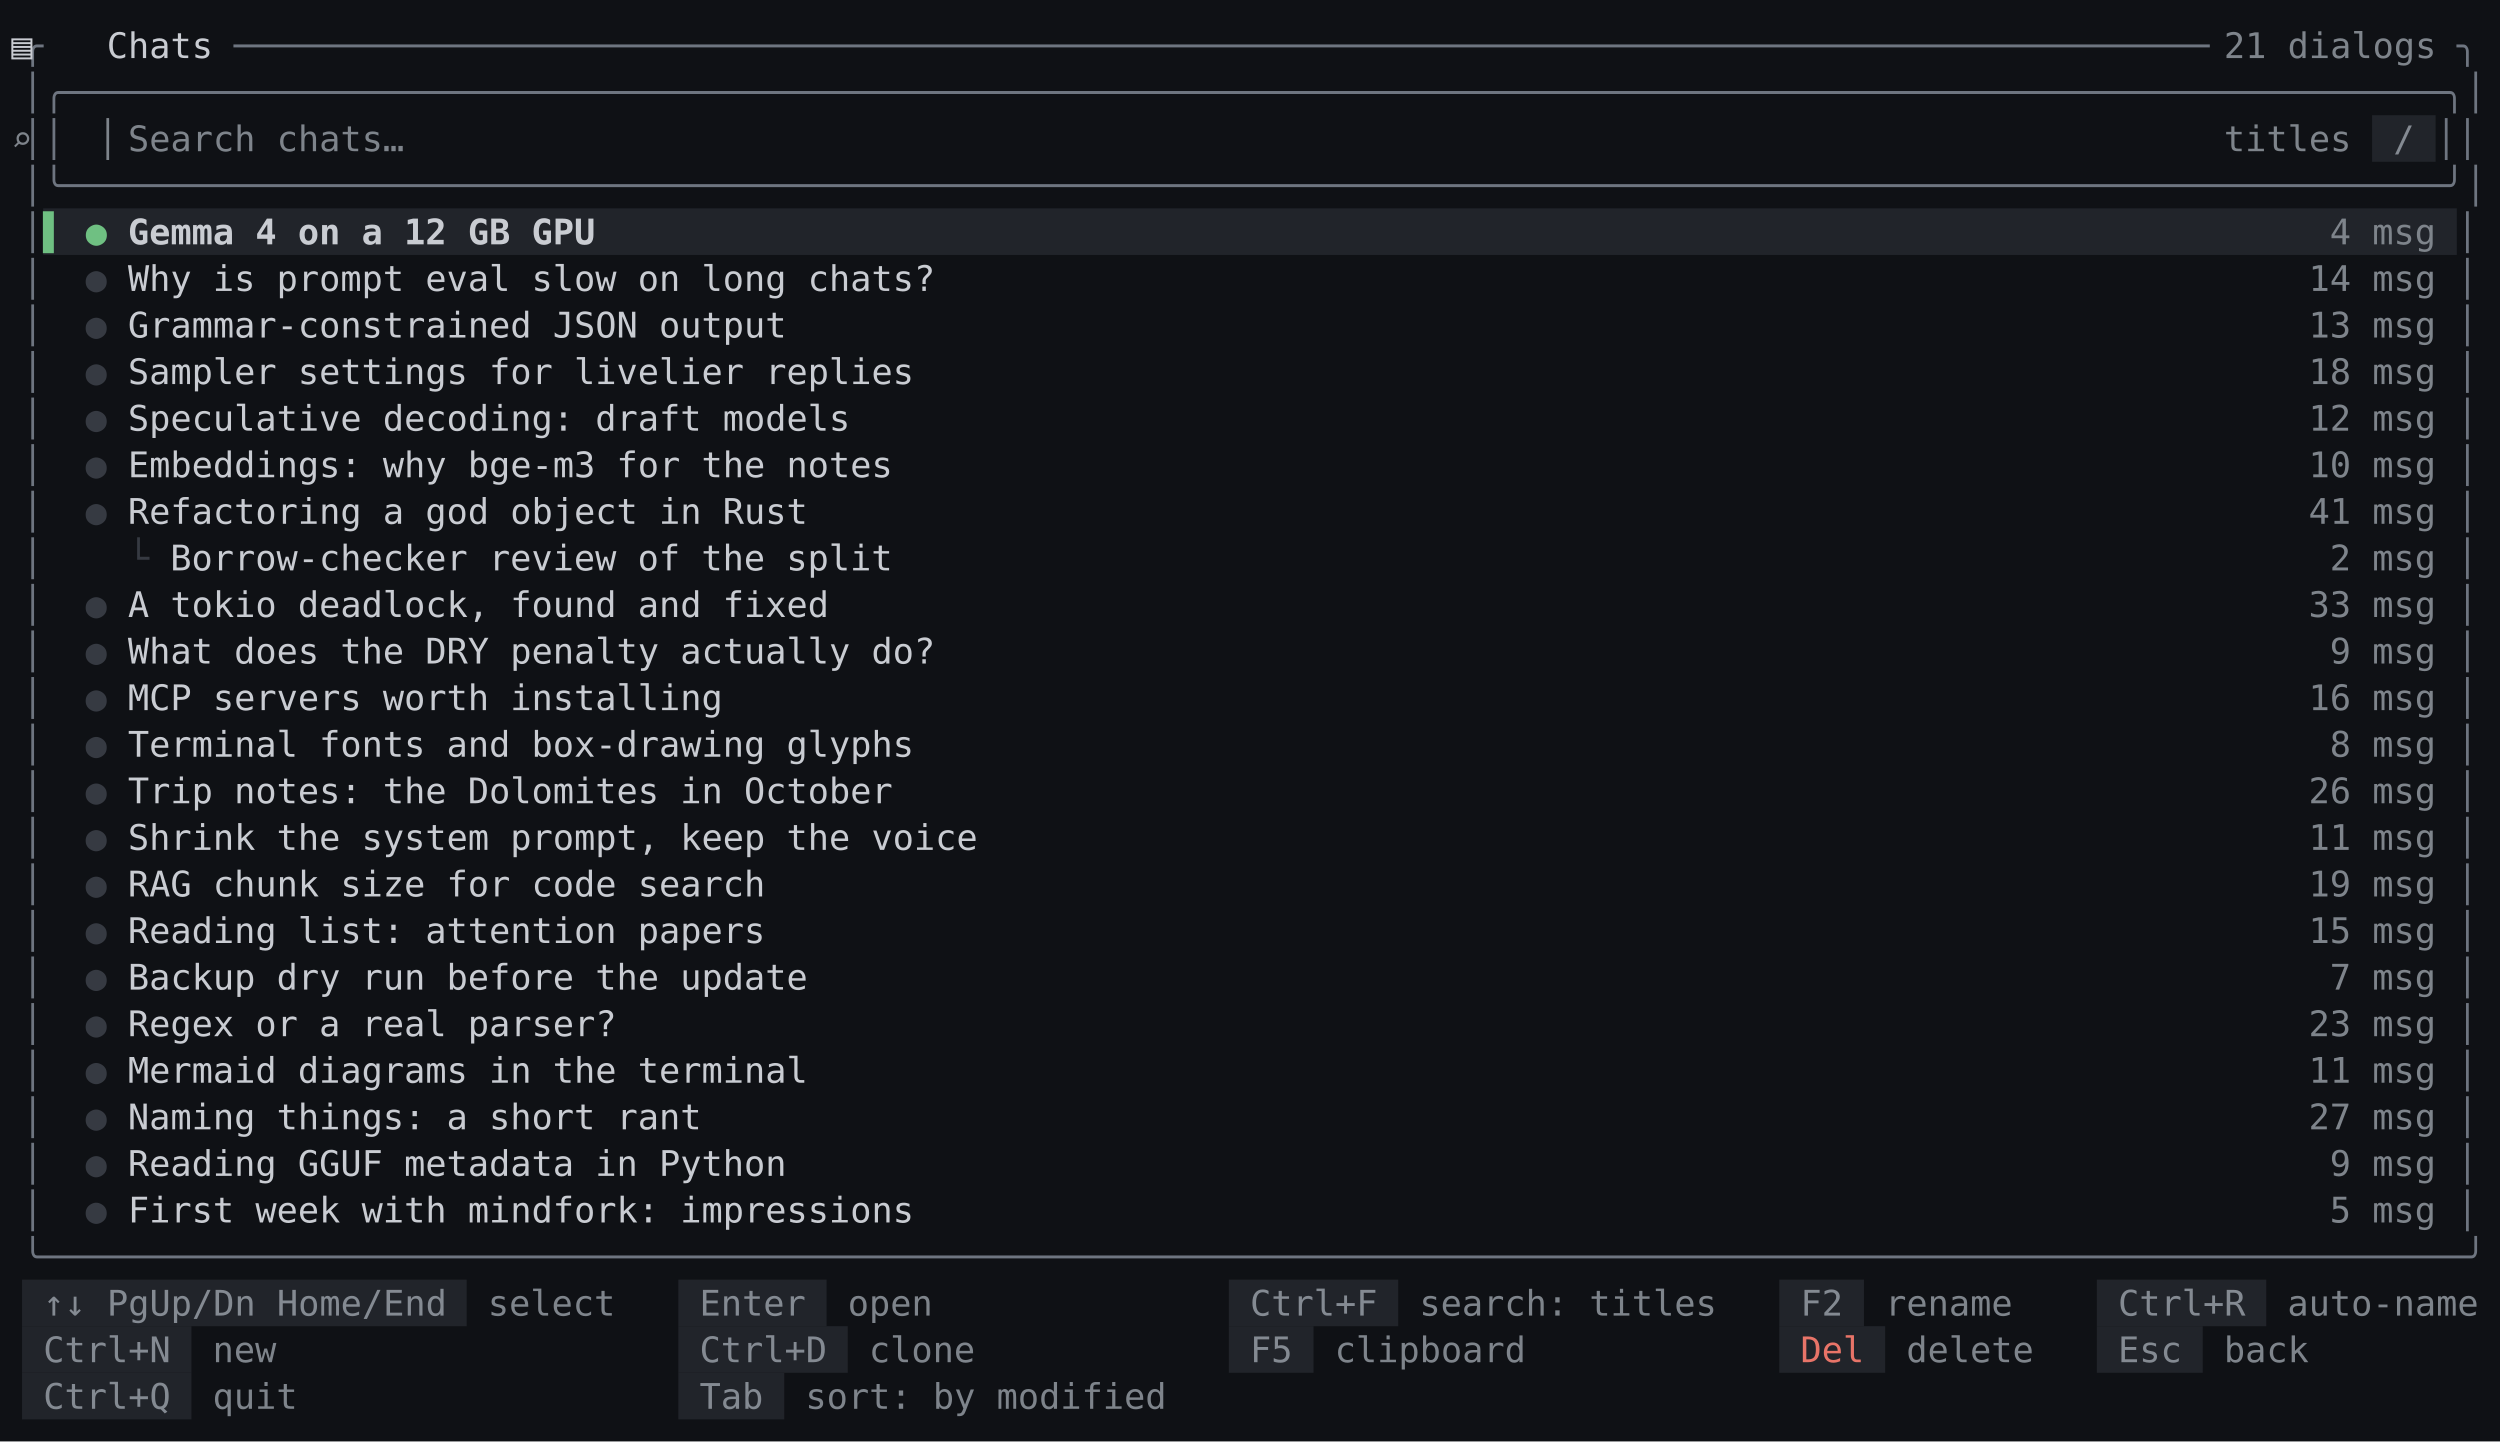
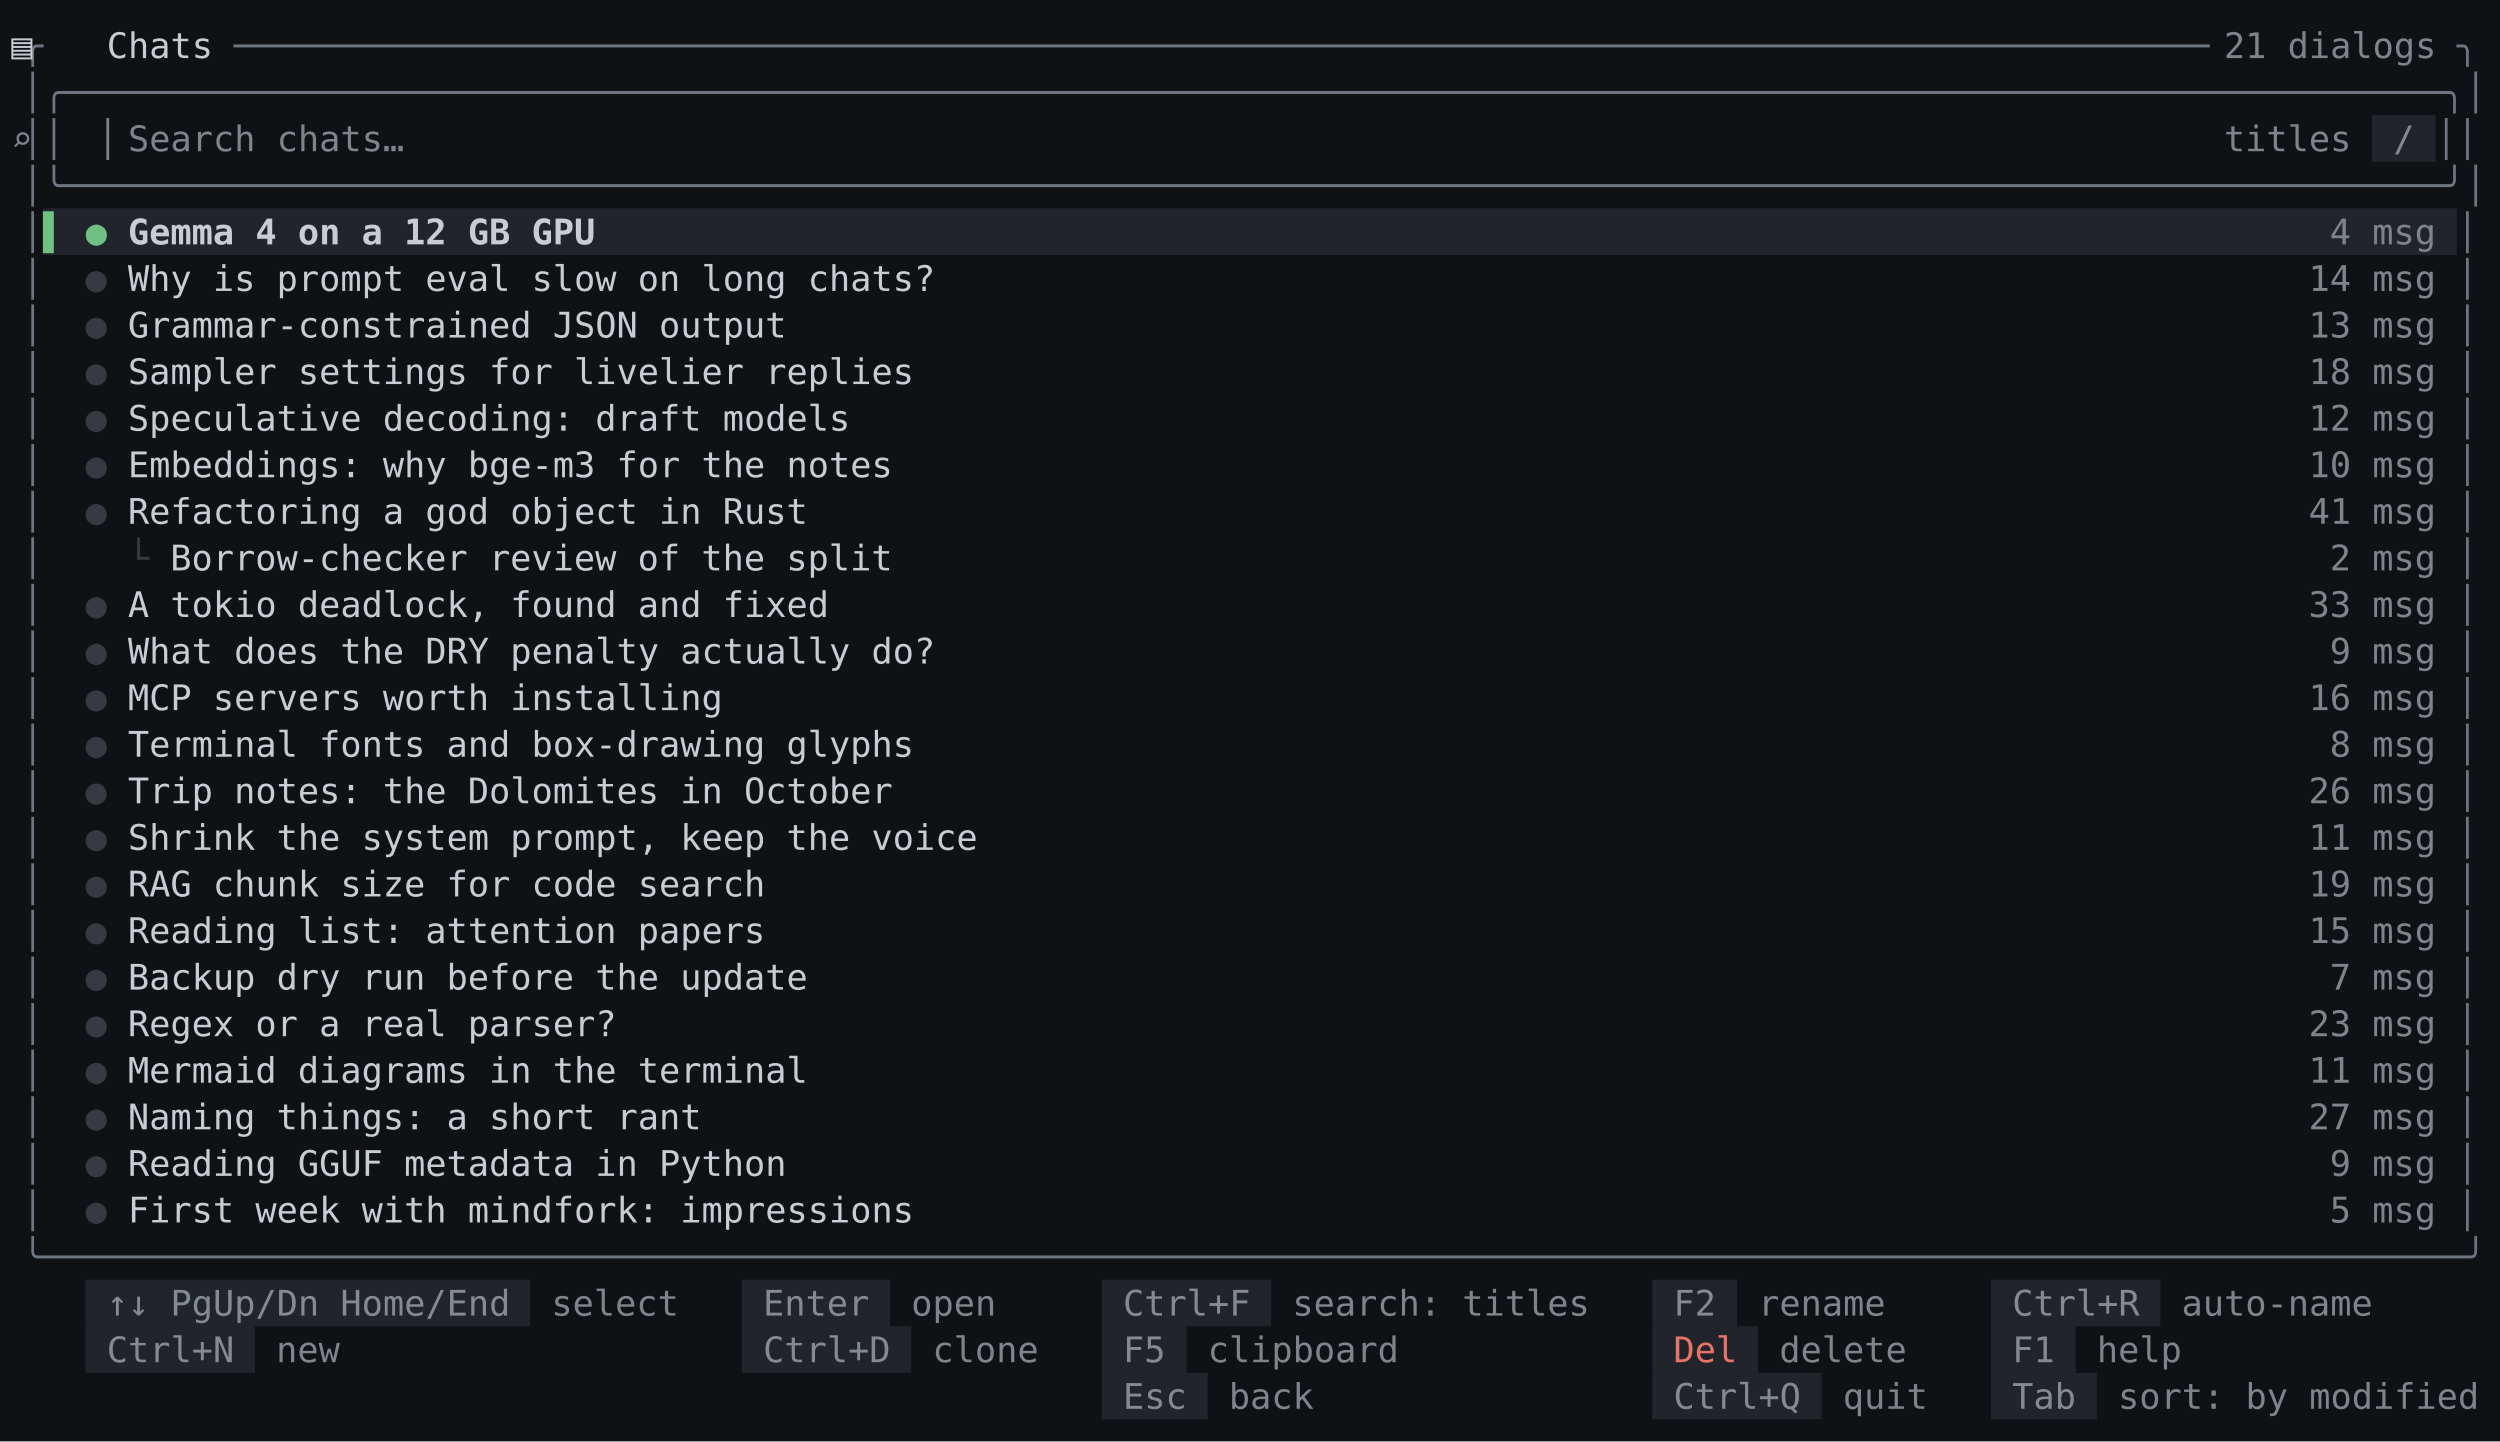
<svg xmlns="http://www.w3.org/2000/svg" id="chat-list-dark-en" viewBox="0 0 1133.6 653.6" width="1133.6" height="653.6" role="img" aria-label="mindfork — the chat list screen, dark theme">
  <style>
@font-face{font-family:'JetBrains Mono';src:url('/fonts/JetBrainsMono-Regular.woff2') format('woff2');font-weight:400;font-style:normal;font-display:swap}
@font-face{font-family:'JetBrains Mono';src:url('/fonts/JetBrainsMono-Bold.woff2') format('woff2');font-weight:700;font-style:normal;font-display:swap}
@font-face{font-family:'JetBrains Mono';src:url('/fonts/JetBrainsMono-Italic.woff2') format('woff2');font-weight:400;font-style:italic;font-display:swap}
#chat-list-dark-en text{font:16px 'JetBrains Mono',monospace;fill:#c9ccd2}#chat-list-dark-en .b{font-weight:700}#chat-list-dark-en .i{font-style:italic}#chat-list-dark-en .u{text-decoration:underline}#chat-list-dark-en .st{text-decoration:line-through}#chat-list-dark-en .u.st{text-decoration:underline line-through}
</style>
  <rect width="100%" height="100%" fill="#0f1115" />
  <text xml:space="preserve" y="26.32">
    <tspan x="10" fill="#6e7580">╭</tspan>
    <tspan x="34" text-anchor="middle">▤</tspan>
    <tspan x="48.4" textLength="57.6">Chats </tspan>
    <tspan x="106" textLength="892.8" fill="#6e7580">─────────────────────────────────────────────────────────────────────────────────────────────</tspan>
    <tspan x="1008.4" textLength="105.6" fill="#7e848b">21 dialogs </tspan>
    <tspan x="1114" fill="#6e7580">╮</tspan>
  </text>
  <text xml:space="preserve" y="47.44">
    <tspan x="10" textLength="1113.6" fill="#6e7580">│╭────────────────────────────────────────────────────────────────────────────────────────────────────────────────╮│</tspan>
  </text>
  <rect x="1075.6" y="52.24" width="28.8" height="21.12" fill="#21242a" />
  <text xml:space="preserve" y="68.56">
    <tspan x="10" textLength="19.2" fill="#6e7580">││</tspan>
    <tspan x="34" text-anchor="middle" fill="#7e848b">⌕</tspan>
    <tspan x="48.4" textLength="134.4" fill="#7e848b">▏Search chats…</tspan>
    <tspan x="1008.4" textLength="57.6" fill="#7e848b">titles</tspan>
    <tspan x="1085.2" textLength="19.2" fill="#848a92">/ </tspan>
    <tspan x="1104.4" textLength="19.2" fill="#6e7580">││</tspan>
  </text>
  <text xml:space="preserve" y="89.68">
    <tspan x="10" textLength="1113.6" fill="#6e7580">│╰────────────────────────────────────────────────────────────────────────────────────────────────────────────────╯│</tspan>
  </text>
  <rect x="19.6" y="94.48" width="1094.4" height="21.12" fill="#21242a" />
  <text xml:space="preserve" y="110.8">
    <tspan x="10" fill="#6e7580">│</tspan>
    <tspan x="19.6" textLength="38.4" fill="#6fc082">▌ ● </tspan>
    <tspan x="58" textLength="211.2" class="b">Gemma 4 on a 12 GB GPU</tspan>
    <tspan x="1056.4" textLength="48" fill="#7e848b">4 msg</tspan>
    <tspan x="1114" fill="#6e7580">│</tspan>
  </text>
  <text xml:space="preserve" y="131.92">
    <tspan x="10" fill="#6e7580">│</tspan>
    <tspan x="38.8" textLength="19.2" fill="#363a42">● </tspan>
    <tspan x="58" textLength="988.8">Why is prompt eval slow on long chats?                                                                 </tspan>
    <tspan x="1046.8" textLength="57.6" fill="#7e848b">14 msg</tspan>
    <tspan x="1114" fill="#6e7580">│</tspan>
  </text>
  <text xml:space="preserve" y="153.04">
    <tspan x="10" fill="#6e7580">│</tspan>
    <tspan x="38.8" textLength="19.2" fill="#363a42">● </tspan>
    <tspan x="58" textLength="988.8">Grammar-constrained JSON output                                                                        </tspan>
    <tspan x="1046.8" textLength="57.6" fill="#7e848b">13 msg</tspan>
    <tspan x="1114" fill="#6e7580">│</tspan>
  </text>
  <text xml:space="preserve" y="174.16">
    <tspan x="10" fill="#6e7580">│</tspan>
    <tspan x="38.8" textLength="19.2" fill="#363a42">● </tspan>
    <tspan x="58" textLength="988.8">Sampler settings for livelier replies                                                                  </tspan>
    <tspan x="1046.8" textLength="57.6" fill="#7e848b">18 msg</tspan>
    <tspan x="1114" fill="#6e7580">│</tspan>
  </text>
  <text xml:space="preserve" y="195.28">
    <tspan x="10" fill="#6e7580">│</tspan>
    <tspan x="38.8" textLength="19.2" fill="#363a42">● </tspan>
    <tspan x="58" textLength="988.8">Speculative decoding: draft models                                                                     </tspan>
    <tspan x="1046.8" textLength="57.6" fill="#7e848b">12 msg</tspan>
    <tspan x="1114" fill="#6e7580">│</tspan>
  </text>
  <text xml:space="preserve" y="216.4">
    <tspan x="10" fill="#6e7580">│</tspan>
    <tspan x="38.8" textLength="19.2" fill="#363a42">● </tspan>
    <tspan x="58" textLength="988.8">Embeddings: why bge-m3 for the notes                                                                   </tspan>
    <tspan x="1046.8" textLength="57.6" fill="#7e848b">10 msg</tspan>
    <tspan x="1114" fill="#6e7580">│</tspan>
  </text>
  <text xml:space="preserve" y="237.52">
    <tspan x="10" fill="#6e7580">│</tspan>
    <tspan x="38.8" textLength="19.2" fill="#363a42">● </tspan>
    <tspan x="58" textLength="988.8">Refactoring a god object in Rust                                                                       </tspan>
    <tspan x="1046.8" textLength="57.6" fill="#7e848b">41 msg</tspan>
    <tspan x="1114" fill="#6e7580">│</tspan>
  </text>
  <text xml:space="preserve" y="258.64">
    <tspan x="10" fill="#6e7580">│</tspan>
    <tspan x="58" textLength="19.2" fill="#363a42">└ </tspan>
    <tspan x="77.2" textLength="979.2">Borrow-checker review of the split                                                                    </tspan>
    <tspan x="1056.4" textLength="48" fill="#7e848b">2 msg</tspan>
    <tspan x="1114" fill="#6e7580">│</tspan>
  </text>
  <text xml:space="preserve" y="279.76">
    <tspan x="10" fill="#6e7580">│</tspan>
    <tspan x="38.8" textLength="19.2" fill="#363a42">● </tspan>
    <tspan x="58" textLength="988.8">A tokio deadlock, found and fixed                                                                      </tspan>
    <tspan x="1046.8" textLength="57.6" fill="#7e848b">33 msg</tspan>
    <tspan x="1114" fill="#6e7580">│</tspan>
  </text>
  <text xml:space="preserve" y="300.88">
    <tspan x="10" fill="#6e7580">│</tspan>
    <tspan x="38.8" textLength="19.2" fill="#363a42">● </tspan>
    <tspan x="58" textLength="998.4">What does the DRY penalty actually do?                                                                  </tspan>
    <tspan x="1056.4" textLength="48" fill="#7e848b">9 msg</tspan>
    <tspan x="1114" fill="#6e7580">│</tspan>
  </text>
  <text xml:space="preserve" y="322">
    <tspan x="10" fill="#6e7580">│</tspan>
    <tspan x="38.8" textLength="19.2" fill="#363a42">● </tspan>
    <tspan x="58" textLength="988.8">MCP servers worth installing                                                                           </tspan>
    <tspan x="1046.8" textLength="57.6" fill="#7e848b">16 msg</tspan>
    <tspan x="1114" fill="#6e7580">│</tspan>
  </text>
  <text xml:space="preserve" y="343.12">
    <tspan x="10" fill="#6e7580">│</tspan>
    <tspan x="38.8" textLength="19.2" fill="#363a42">● </tspan>
    <tspan x="58" textLength="998.4">Terminal fonts and box-drawing glyphs                                                                   </tspan>
    <tspan x="1056.4" textLength="48" fill="#7e848b">8 msg</tspan>
    <tspan x="1114" fill="#6e7580">│</tspan>
  </text>
  <text xml:space="preserve" y="364.24">
    <tspan x="10" fill="#6e7580">│</tspan>
    <tspan x="38.8" textLength="19.2" fill="#363a42">● </tspan>
    <tspan x="58" textLength="988.8">Trip notes: the Dolomites in October                                                                   </tspan>
    <tspan x="1046.8" textLength="57.6" fill="#7e848b">26 msg</tspan>
    <tspan x="1114" fill="#6e7580">│</tspan>
  </text>
  <text xml:space="preserve" y="385.36">
    <tspan x="10" fill="#6e7580">│</tspan>
    <tspan x="38.8" textLength="19.2" fill="#363a42">● </tspan>
    <tspan x="58" textLength="988.8">Shrink the system prompt, keep the voice                                                               </tspan>
    <tspan x="1046.8" textLength="57.6" fill="#7e848b">11 msg</tspan>
    <tspan x="1114" fill="#6e7580">│</tspan>
  </text>
  <text xml:space="preserve" y="406.48">
    <tspan x="10" fill="#6e7580">│</tspan>
    <tspan x="38.8" textLength="19.2" fill="#363a42">● </tspan>
    <tspan x="58" textLength="988.8">RAG chunk size for code search                                                                         </tspan>
    <tspan x="1046.8" textLength="57.6" fill="#7e848b">19 msg</tspan>
    <tspan x="1114" fill="#6e7580">│</tspan>
  </text>
  <text xml:space="preserve" y="427.6">
    <tspan x="10" fill="#6e7580">│</tspan>
    <tspan x="38.8" textLength="19.2" fill="#363a42">● </tspan>
    <tspan x="58" textLength="988.8">Reading list: attention papers                                                                         </tspan>
    <tspan x="1046.8" textLength="57.6" fill="#7e848b">15 msg</tspan>
    <tspan x="1114" fill="#6e7580">│</tspan>
  </text>
  <text xml:space="preserve" y="448.72">
    <tspan x="10" fill="#6e7580">│</tspan>
    <tspan x="38.8" textLength="19.2" fill="#363a42">● </tspan>
    <tspan x="58" textLength="998.4">Backup dry run before the update                                                                        </tspan>
    <tspan x="1056.4" textLength="48" fill="#7e848b">7 msg</tspan>
    <tspan x="1114" fill="#6e7580">│</tspan>
  </text>
  <text xml:space="preserve" y="469.84">
    <tspan x="10" fill="#6e7580">│</tspan>
    <tspan x="38.8" textLength="19.2" fill="#363a42">● </tspan>
    <tspan x="58" textLength="988.8">Regex or a real parser?                                                                                </tspan>
    <tspan x="1046.8" textLength="57.6" fill="#7e848b">23 msg</tspan>
    <tspan x="1114" fill="#6e7580">│</tspan>
  </text>
  <text xml:space="preserve" y="490.96">
    <tspan x="10" fill="#6e7580">│</tspan>
    <tspan x="38.8" textLength="19.2" fill="#363a42">● </tspan>
    <tspan x="58" textLength="988.8">Mermaid diagrams in the terminal                                                                       </tspan>
    <tspan x="1046.8" textLength="57.6" fill="#7e848b">11 msg</tspan>
    <tspan x="1114" fill="#6e7580">│</tspan>
  </text>
  <text xml:space="preserve" y="512.08">
    <tspan x="10" fill="#6e7580">│</tspan>
    <tspan x="38.8" textLength="19.2" fill="#363a42">● </tspan>
    <tspan x="58" textLength="988.8">Naming things: a short rant                                                                            </tspan>
    <tspan x="1046.8" textLength="57.6" fill="#7e848b">27 msg</tspan>
    <tspan x="1114" fill="#6e7580">│</tspan>
  </text>
  <text xml:space="preserve" y="533.2">
    <tspan x="10" fill="#6e7580">│</tspan>
    <tspan x="38.8" textLength="19.2" fill="#363a42">● </tspan>
    <tspan x="58" textLength="998.4">Reading GGUF metadata in Python                                                                         </tspan>
    <tspan x="1056.4" textLength="48" fill="#7e848b">9 msg</tspan>
    <tspan x="1114" fill="#6e7580">│</tspan>
  </text>
  <text xml:space="preserve" y="554.32">
    <tspan x="10" fill="#6e7580">│</tspan>
    <tspan x="38.8" textLength="19.2" fill="#363a42">● </tspan>
    <tspan x="58" textLength="998.4">First week with mindfork: impressions                                                                   </tspan>
    <tspan x="1056.4" textLength="48" fill="#7e848b">5 msg</tspan>
    <tspan x="1114" fill="#6e7580">│</tspan>
  </text>
  <text xml:space="preserve" y="575.44">
    <tspan x="10" textLength="1113.6" fill="#6e7580">╰──────────────────────────────────────────────────────────────────────────────────────────────────────────────────╯</tspan>
  </text>
-   <rect x="10" y="580.24" width="201.6" height="21.12" fill="#21242a" />
-   <rect x="307.6" y="580.24" width="67.2" height="21.12" fill="#21242a" />
-   <rect x="557.2" y="580.24" width="76.8" height="21.12" fill="#21242a" />
-   <rect x="806.8" y="580.24" width="38.4" height="21.12" fill="#21242a" />
-   <rect x="950.8" y="580.24" width="76.8" height="21.12" fill="#21242a" />
+   <rect x="38.8" y="580.24" width="201.6" height="21.12" fill="#21242a" />
+   <rect x="336.4" y="580.24" width="67.2" height="21.12" fill="#21242a" />
+   <rect x="499.6" y="580.24" width="76.8" height="21.12" fill="#21242a" />
+   <rect x="749.2" y="580.24" width="38.4" height="21.12" fill="#21242a" />
+   <rect x="902.8" y="580.24" width="76.8" height="21.12" fill="#21242a" />
  <text xml:space="preserve" y="596.56">
-     <tspan x="19.6" textLength="192" fill="#848a92">↑↓ PgUp/Dn Home/End </tspan>
-     <tspan x="221.2" textLength="57.6" fill="#7e848b">select</tspan>
-     <tspan x="317.2" textLength="57.6" fill="#848a92">Enter </tspan>
-     <tspan x="384.4" textLength="38.4" fill="#7e848b">open</tspan>
-     <tspan x="566.8" textLength="67.2" fill="#848a92">Ctrl+F </tspan>
-     <tspan x="643.6" textLength="134.4" fill="#7e848b">search: titles</tspan>
-     <tspan x="816.4" textLength="28.8" fill="#848a92">F2 </tspan>
-     <tspan x="854.8" textLength="57.6" fill="#7e848b">rename</tspan>
-     <tspan x="960.4" textLength="67.2" fill="#848a92">Ctrl+R </tspan>
-     <tspan x="1037.2" textLength="86.4" fill="#7e848b">auto-name</tspan>
-   </text>
-   <rect x="10" y="601.36" width="76.8" height="21.12" fill="#21242a" />
-   <rect x="307.6" y="601.36" width="76.8" height="21.12" fill="#21242a" />
-   <rect x="557.2" y="601.36" width="38.4" height="21.12" fill="#21242a" />
-   <rect x="806.8" y="601.36" width="48" height="21.12" fill="#21242a" />
-   <rect x="950.8" y="601.36" width="48" height="21.12" fill="#21242a" />
+     <tspan x="48.4" textLength="192" fill="#848a92">↑↓ PgUp/Dn Home/End </tspan>
+     <tspan x="250" textLength="57.6" fill="#7e848b">select</tspan>
+     <tspan x="346" textLength="57.6" fill="#848a92">Enter </tspan>
+     <tspan x="413.2" textLength="38.4" fill="#7e848b">open</tspan>
+     <tspan x="509.2" textLength="67.2" fill="#848a92">Ctrl+F </tspan>
+     <tspan x="586" textLength="134.4" fill="#7e848b">search: titles</tspan>
+     <tspan x="758.8" textLength="28.8" fill="#848a92">F2 </tspan>
+     <tspan x="797.2" textLength="57.6" fill="#7e848b">rename</tspan>
+     <tspan x="912.4" textLength="67.2" fill="#848a92">Ctrl+R </tspan>
+     <tspan x="989.2" textLength="86.4" fill="#7e848b">auto-name</tspan>
+   </text>
+   <rect x="38.8" y="601.36" width="76.8" height="21.12" fill="#21242a" />
+   <rect x="336.4" y="601.36" width="76.8" height="21.12" fill="#21242a" />
+   <rect x="499.6" y="601.36" width="38.4" height="21.12" fill="#21242a" />
+   <rect x="749.2" y="601.36" width="48" height="21.12" fill="#21242a" />
+   <rect x="902.8" y="601.36" width="38.4" height="21.12" fill="#21242a" />
  <text xml:space="preserve" y="617.68">
-     <tspan x="19.6" textLength="67.2" fill="#848a92">Ctrl+N </tspan>
-     <tspan x="96.4" textLength="28.8" fill="#7e848b">new</tspan>
-     <tspan x="317.2" textLength="67.2" fill="#848a92">Ctrl+D </tspan>
-     <tspan x="394" textLength="48" fill="#7e848b">clone</tspan>
-     <tspan x="566.8" textLength="28.8" fill="#848a92">F5 </tspan>
-     <tspan x="605.2" textLength="86.4" fill="#7e848b">clipboard</tspan>
-     <tspan x="816.4" textLength="38.4" fill="#e87468">Del </tspan>
-     <tspan x="864.4" textLength="57.6" fill="#7e848b">delete</tspan>
-     <tspan x="960.4" textLength="38.4" fill="#848a92">Esc </tspan>
-     <tspan x="1008.4" textLength="38.4" fill="#7e848b">back</tspan>
-   </text>
-   <rect x="10" y="622.48" width="76.8" height="21.12" fill="#21242a" />
-   <rect x="307.6" y="622.48" width="48" height="21.12" fill="#21242a" />
+     <tspan x="48.4" textLength="67.2" fill="#848a92">Ctrl+N </tspan>
+     <tspan x="125.2" textLength="28.8" fill="#7e848b">new</tspan>
+     <tspan x="346" textLength="67.2" fill="#848a92">Ctrl+D </tspan>
+     <tspan x="422.8" textLength="48" fill="#7e848b">clone</tspan>
+     <tspan x="509.2" textLength="28.8" fill="#848a92">F5 </tspan>
+     <tspan x="547.6" textLength="86.4" fill="#7e848b">clipboard</tspan>
+     <tspan x="758.8" textLength="38.4" fill="#e87468">Del </tspan>
+     <tspan x="806.8" textLength="57.6" fill="#7e848b">delete</tspan>
+     <tspan x="912.4" textLength="28.8" fill="#848a92">F1 </tspan>
+     <tspan x="950.8" textLength="38.4" fill="#7e848b">help</tspan>
+   </text>
+   <rect x="499.6" y="622.48" width="48" height="21.12" fill="#21242a" />
+   <rect x="749.2" y="622.48" width="76.8" height="21.12" fill="#21242a" />
+   <rect x="902.8" y="622.48" width="48" height="21.12" fill="#21242a" />
  <text xml:space="preserve" y="638.8">
-     <tspan x="19.6" textLength="67.2" fill="#848a92">Ctrl+Q </tspan>
-     <tspan x="96.4" textLength="38.4" fill="#7e848b">quit</tspan>
-     <tspan x="317.2" textLength="38.4" fill="#848a92">Tab </tspan>
-     <tspan x="365.2" textLength="163.2" fill="#7e848b">sort: by modified</tspan>
+     <tspan x="509.2" textLength="38.4" fill="#848a92">Esc </tspan>
+     <tspan x="557.2" textLength="38.4" fill="#7e848b">back</tspan>
+     <tspan x="758.8" textLength="67.2" fill="#848a92">Ctrl+Q </tspan>
+     <tspan x="835.6" textLength="38.4" fill="#7e848b">quit</tspan>
+     <tspan x="912.4" textLength="38.4" fill="#848a92">Tab </tspan>
+     <tspan x="960.4" textLength="163.2" fill="#7e848b">sort: by modified</tspan>
  </text>
</svg>
